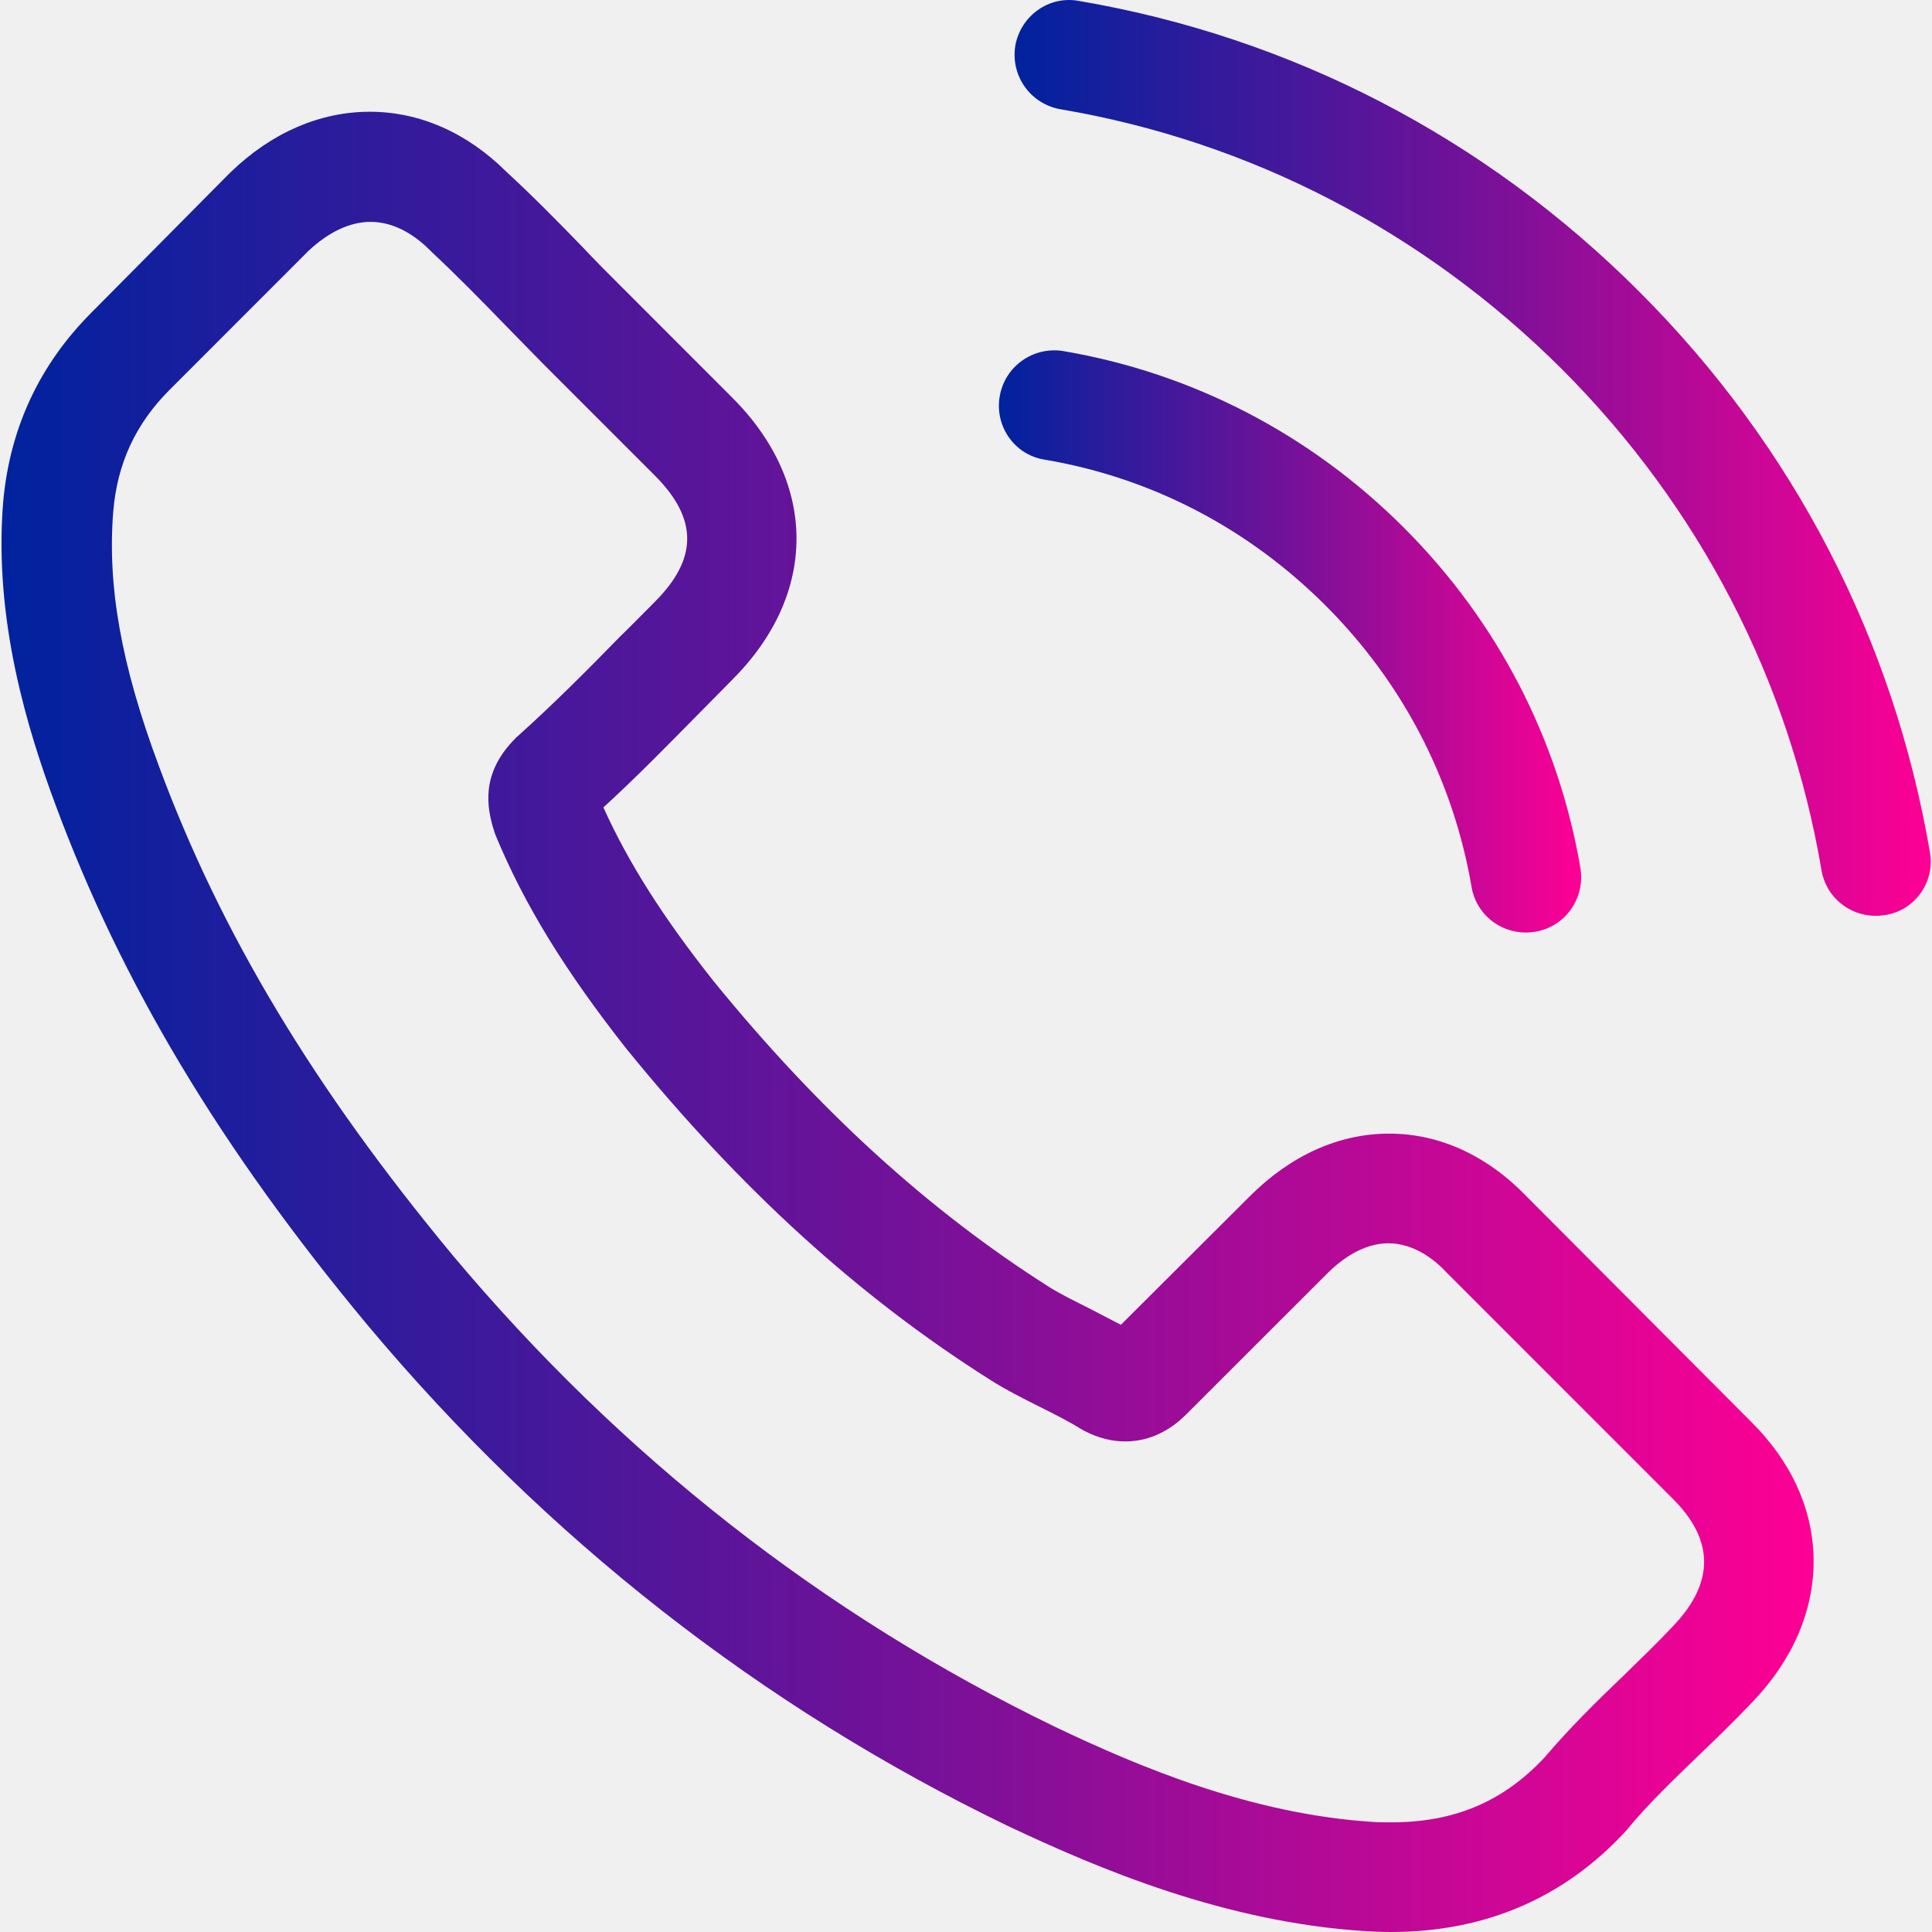
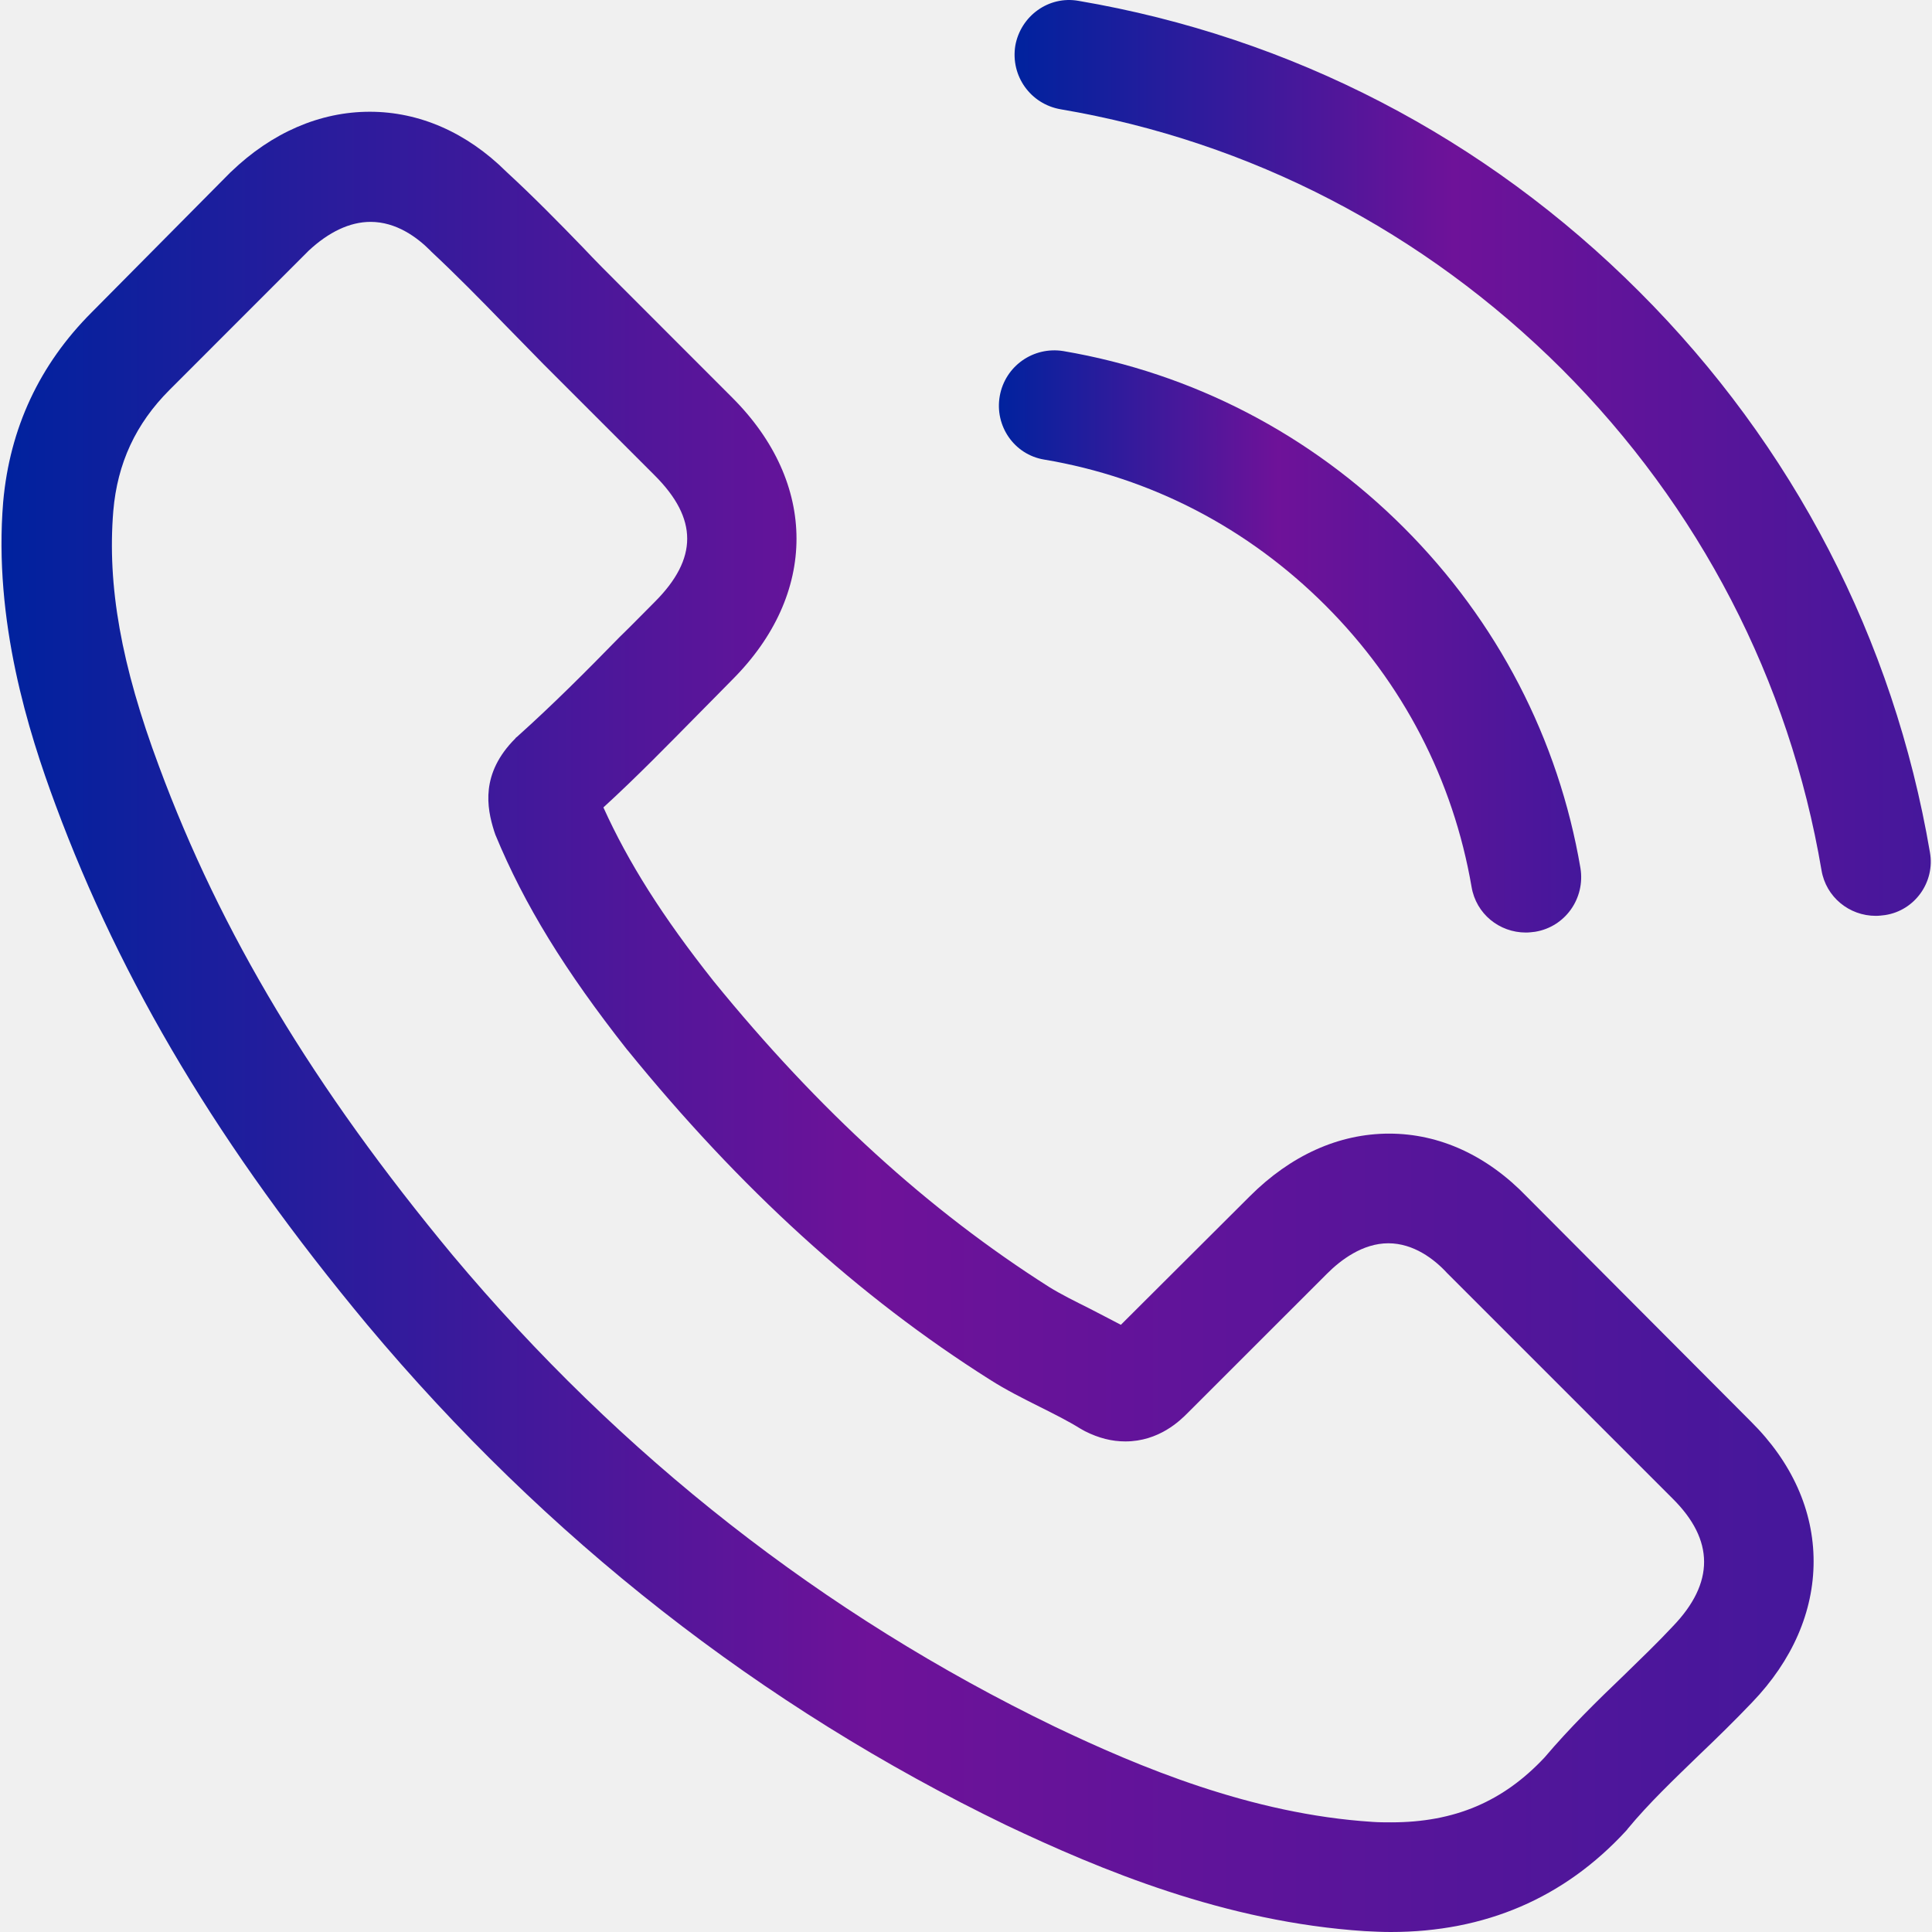
<svg xmlns="http://www.w3.org/2000/svg" width="25" height="25" viewBox="0 0 25 25" fill="none">
  <g clip-path="url(#clip0_1501_3772)">
    <path d="M19.759 15.487C19.247 14.954 18.63 14.669 17.976 14.669C17.327 14.669 16.704 14.948 16.171 15.481L14.504 17.143C14.367 17.07 14.229 17.001 14.098 16.932C13.908 16.837 13.728 16.748 13.575 16.653C12.013 15.661 10.594 14.368 9.233 12.695C8.573 11.862 8.13 11.16 7.808 10.448C8.241 10.052 8.642 9.64 9.032 9.245C9.18 9.097 9.328 8.944 9.475 8.796C10.584 7.688 10.584 6.253 9.475 5.145L8.035 3.704C7.871 3.541 7.703 3.372 7.544 3.203C7.228 2.876 6.895 2.538 6.552 2.222C6.041 1.715 5.428 1.446 4.785 1.446C4.141 1.446 3.518 1.715 2.991 2.222C2.985 2.227 2.985 2.227 2.98 2.232L1.186 4.042C0.511 4.717 0.126 5.541 0.041 6.496C-0.085 8.036 0.368 9.471 0.717 10.411C1.571 12.716 2.848 14.853 4.753 17.143C7.064 19.903 9.845 22.082 13.021 23.618C14.235 24.193 15.855 24.873 17.665 24.989C17.775 24.995 17.891 25 17.997 25C19.216 25 20.239 24.562 21.041 23.691C21.047 23.681 21.057 23.676 21.062 23.665C21.337 23.333 21.654 23.032 21.986 22.71C22.213 22.494 22.445 22.267 22.672 22.029C23.194 21.486 23.468 20.853 23.468 20.204C23.468 19.549 23.189 18.922 22.656 18.394L19.759 15.487ZM21.648 21.043C21.643 21.043 21.643 21.048 21.648 21.043C21.442 21.264 21.231 21.465 21.005 21.686C20.662 22.014 20.313 22.357 19.986 22.742C19.453 23.311 18.825 23.581 18.002 23.581C17.923 23.581 17.839 23.581 17.759 23.575C16.192 23.475 14.736 22.863 13.644 22.341C10.657 20.895 8.035 18.842 5.856 16.241C4.057 14.072 2.854 12.068 2.057 9.915C1.566 8.601 1.387 7.577 1.466 6.612C1.519 5.994 1.756 5.483 2.194 5.045L3.993 3.245C4.252 3.003 4.526 2.871 4.795 2.871C5.128 2.871 5.397 3.071 5.566 3.24C5.571 3.245 5.576 3.251 5.581 3.256C5.903 3.557 6.209 3.868 6.531 4.2C6.695 4.369 6.864 4.538 7.032 4.712L8.473 6.153C9.032 6.712 9.032 7.229 8.473 7.788C8.32 7.941 8.172 8.094 8.019 8.242C7.576 8.696 7.154 9.118 6.695 9.53C6.684 9.54 6.674 9.545 6.668 9.556C6.215 10.01 6.299 10.453 6.394 10.754C6.399 10.77 6.405 10.785 6.41 10.801C6.785 11.709 7.312 12.563 8.114 13.582L8.119 13.587C9.576 15.381 11.111 16.779 12.805 17.85C13.021 17.988 13.243 18.098 13.454 18.204C13.644 18.299 13.823 18.389 13.976 18.484C13.997 18.494 14.018 18.51 14.04 18.52C14.219 18.61 14.388 18.652 14.562 18.652C15 18.652 15.274 18.378 15.364 18.288L17.169 16.484C17.348 16.304 17.633 16.088 17.965 16.088C18.292 16.088 18.561 16.294 18.725 16.473C18.73 16.479 18.73 16.479 18.736 16.484L21.643 19.391C22.186 19.929 22.186 20.483 21.648 21.043Z" fill="url(#paint0_linear_1501_3772)" />
    <path d="M13.512 5.947C14.895 6.179 16.15 6.833 17.153 7.836C18.155 8.838 18.804 10.094 19.042 11.476C19.1 11.825 19.401 12.067 19.744 12.067C19.786 12.067 19.823 12.062 19.865 12.057C20.255 11.993 20.514 11.624 20.451 11.234C20.166 9.561 19.374 8.036 18.166 6.828C16.958 5.62 15.433 4.828 13.76 4.543C13.37 4.48 13.006 4.738 12.937 5.124C12.868 5.509 13.122 5.883 13.512 5.947Z" fill="url(#paint1_linear_1501_3772)" />
    <path d="M24.973 11.028C24.504 8.274 23.206 5.767 21.211 3.773C19.217 1.778 16.711 0.48 13.956 0.011C13.571 -0.058 13.207 0.206 13.138 0.591C13.075 0.982 13.334 1.346 13.724 1.414C16.183 1.831 18.425 2.997 20.209 4.775C21.992 6.559 23.153 8.801 23.57 11.26C23.628 11.608 23.929 11.851 24.272 11.851C24.314 11.851 24.351 11.846 24.393 11.841C24.778 11.783 25.042 11.413 24.973 11.028Z" fill="url(#paint2_linear_1501_3772)" />
  </g>
  <defs>
    <linearGradient id="paint0_linear_1501_3772" x1="0.02" y1="15.254" x2="23.468" y2="15.254" gradientUnits="userSpaceOnUse">
      <stop stop-color="#00229E" />
      <stop offset="0.479" stop-color="#6E1299" />
-       <stop offset="1" stop-color="#FE0094" />
+       <stop offset="1" stop-color="#45179B" />
    </linearGradient>
    <linearGradient id="paint1_linear_1501_3772" x1="12.926" y1="8.95" x2="20.46" y2="8.95" gradientUnits="userSpaceOnUse">
      <stop stop-color="#00229E" />
      <stop offset="0.479" stop-color="#6E1299" />
-       <stop offset="1" stop-color="#FE0094" />
+       <stop offset="1" stop-color="#45179B" />
    </linearGradient>
    <linearGradient id="paint2_linear_1501_3772" x1="13.129" y1="6.947" x2="24.984" y2="6.947" gradientUnits="userSpaceOnUse">
      <stop stop-color="#00229E" />
      <stop offset="0.479" stop-color="#6E1299" />
-       <stop offset="1" stop-color="#FE0094" />
+       <stop offset="1" stop-color="#45179B" />
    </linearGradient>
    <clipPath id="clip0_1501_3772">
      <rect width="25" height="25" fill="white" />
    </clipPath>
  </defs>
</svg>
